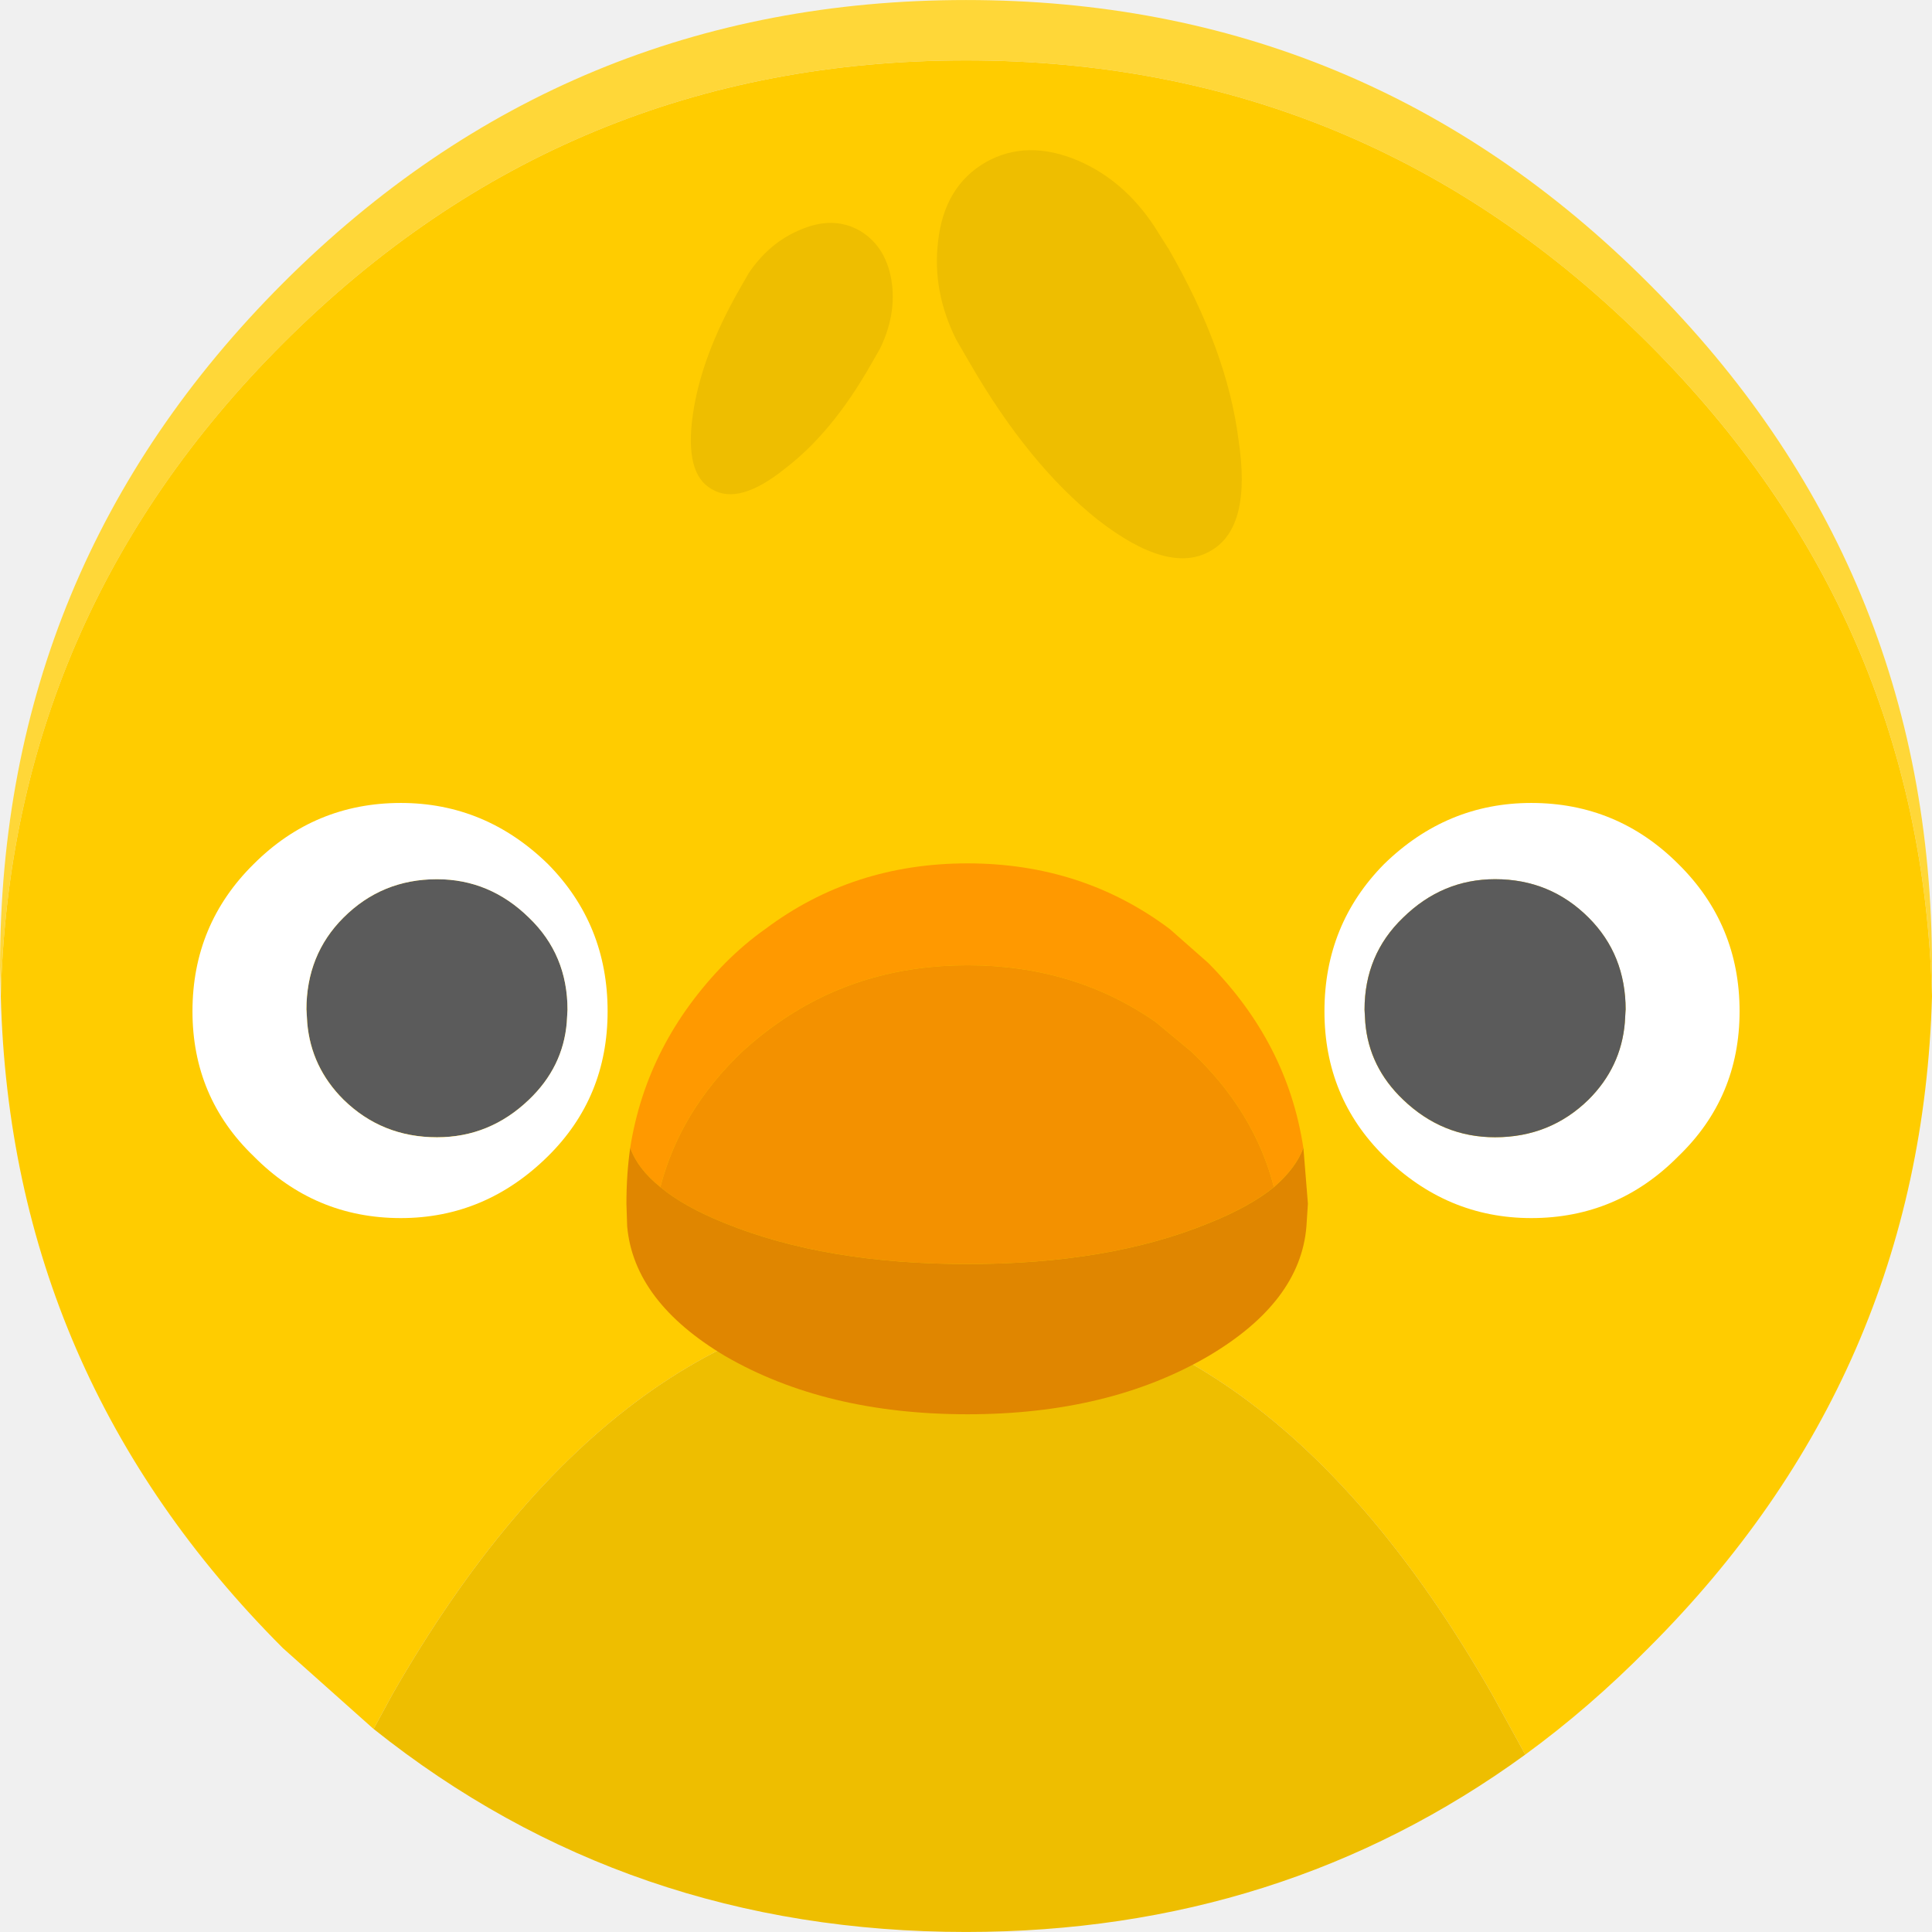
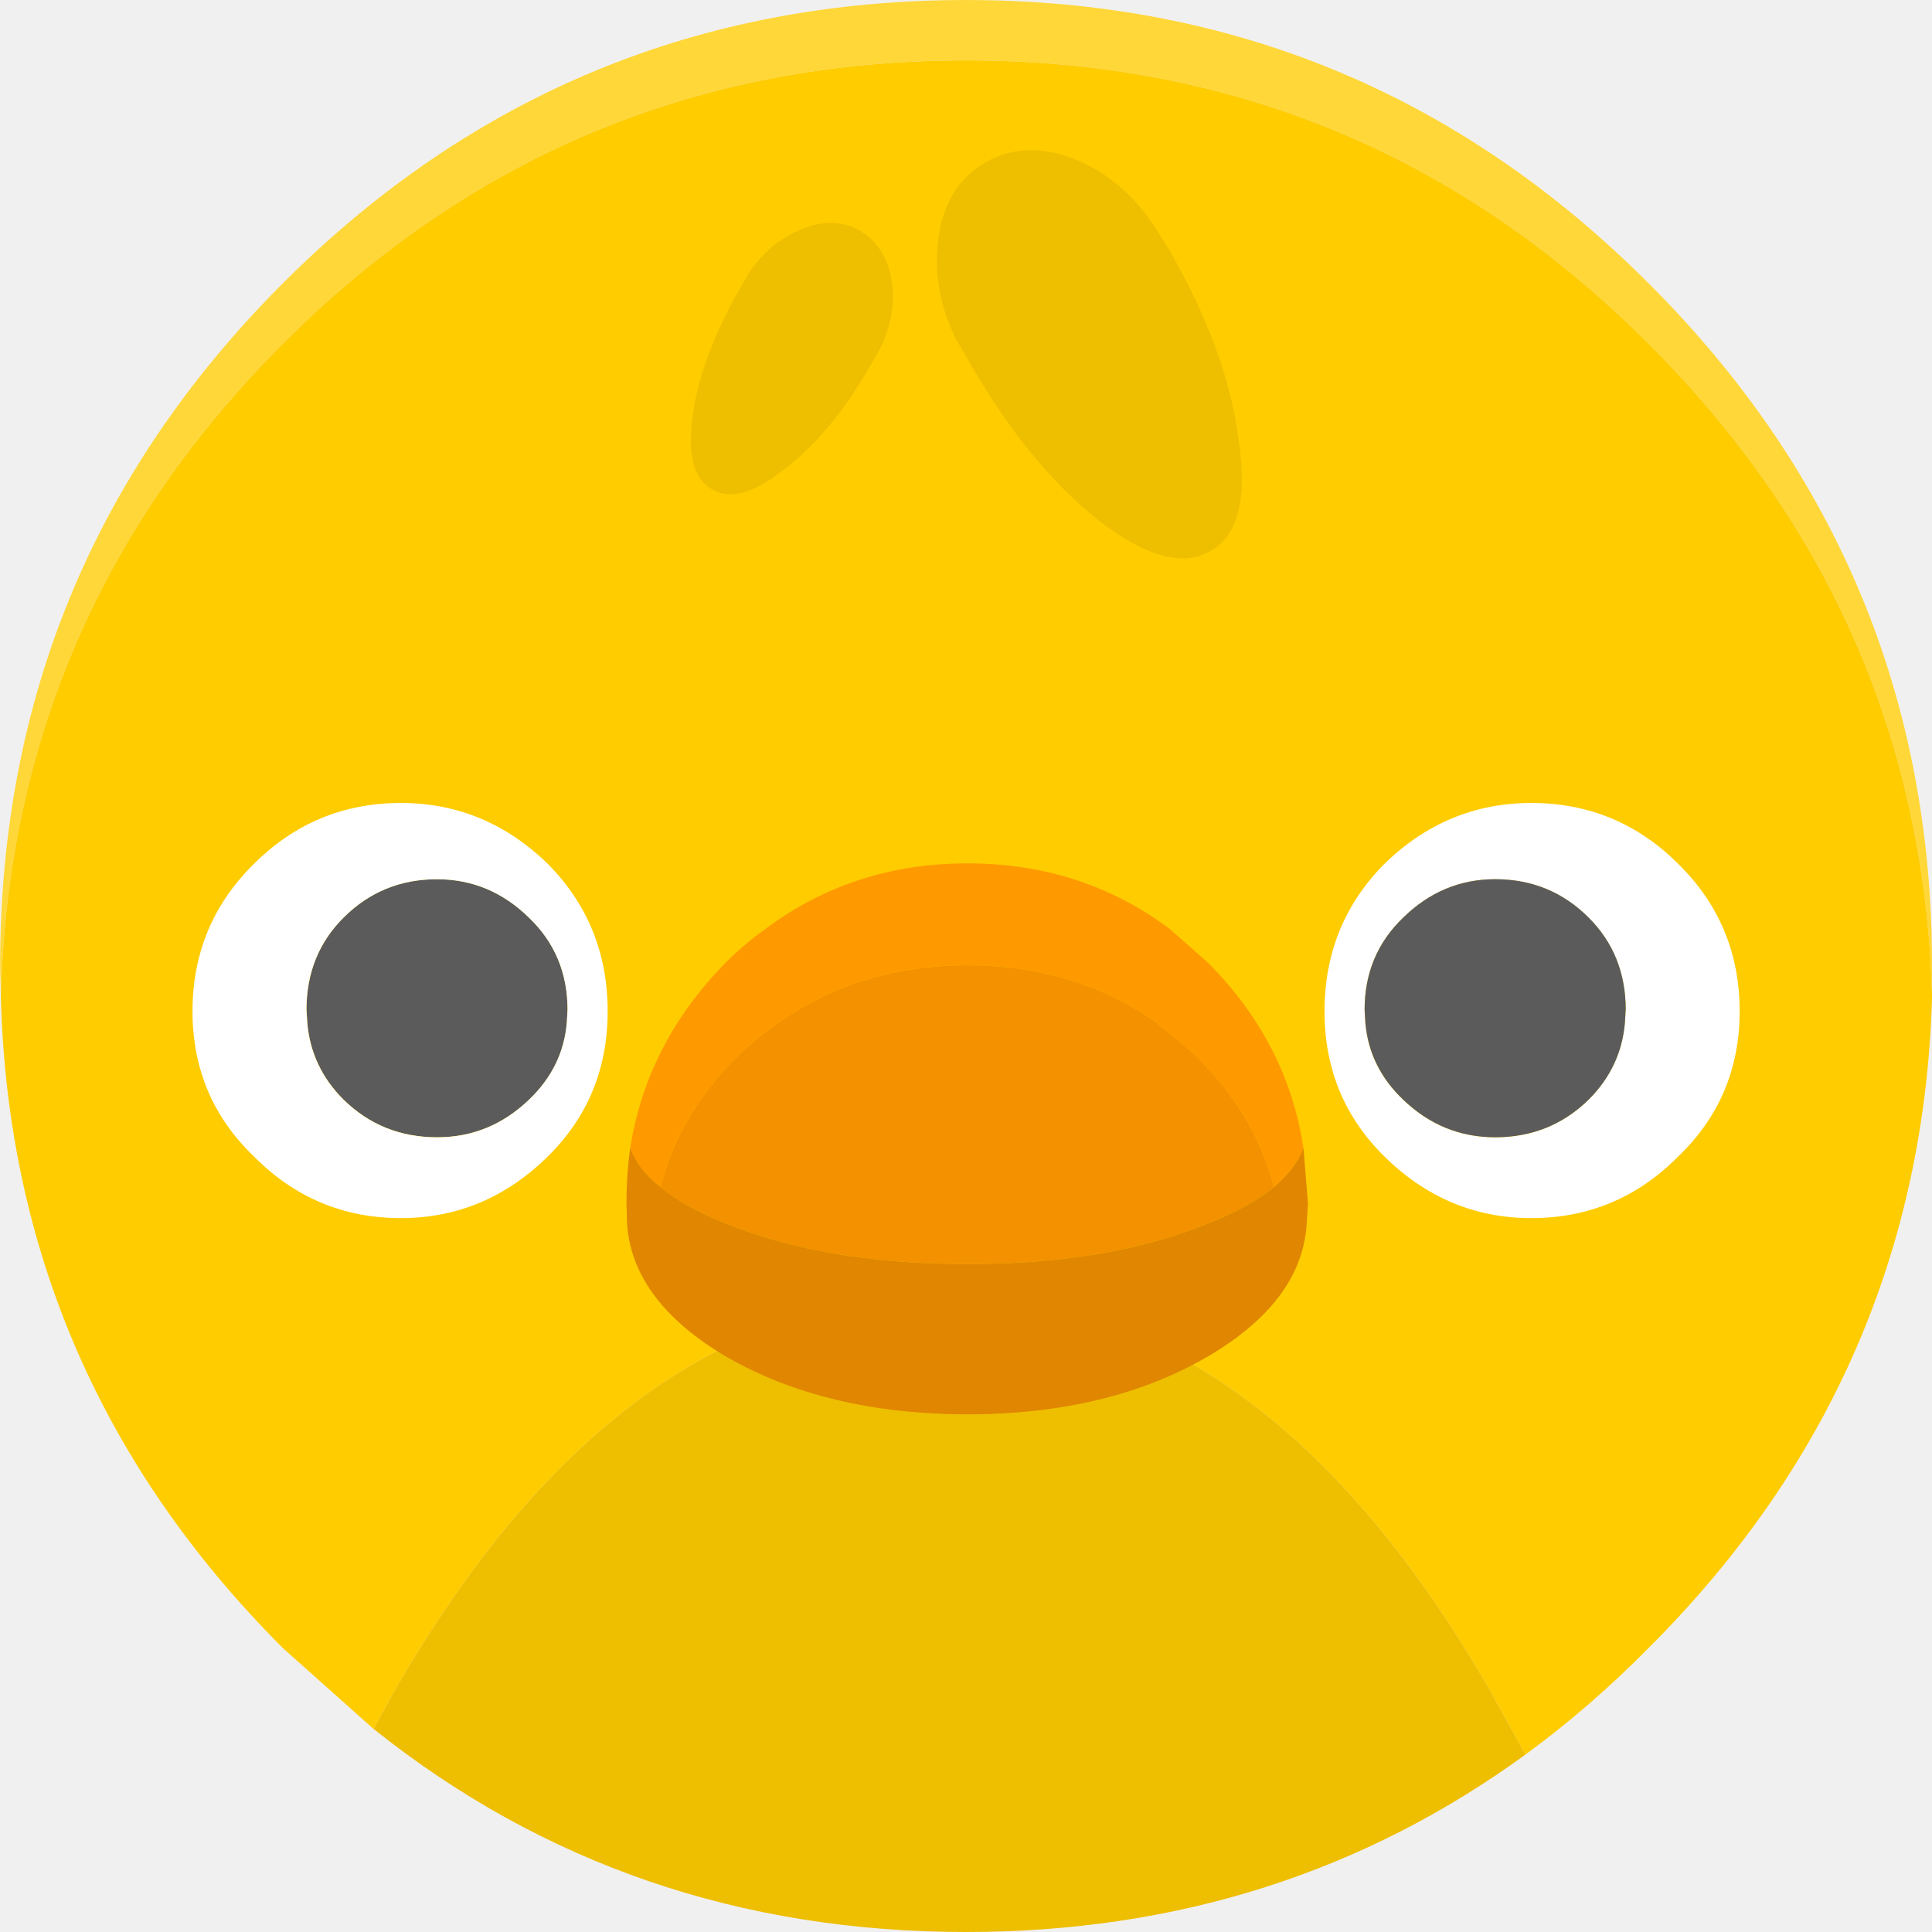
- <svg xmlns="http://www.w3.org/2000/svg" width="33.867mm" height="33.867mm" version="1.1" viewBox="0 0 33.867 33.867">
-   <g transform="translate(77.41 4.9274)">
-     <path d="m-77.396 12.535-0.013-0.529q0-7.011 4.961-11.972 4.961-4.961 11.972-4.961 6.998 0 11.959 4.961 4.974 4.961 4.974 11.972v0.529q-0.185-6.668-4.974-11.443-4.961-4.961-11.959-4.961-7.011 0-11.972 4.961-4.776 4.776-4.948 11.443" fill="#ffd738" />
-     <path d="m-77.396 12.535q0.172-6.668 4.948-11.443 4.961-4.961 11.972-4.961 6.998 0 11.959 4.961 4.789 4.776 4.974 11.443-0.185 6.654-4.974 11.43-1.032 1.045-2.156 1.865l-0.582-1.058q-3.982-6.972-9.631-6.972t-9.644 6.972l-0.331 0.609-1.587-1.415q-4.776-4.776-4.948-11.43" fill="#fc0" />
-     <path d="m-50.673 25.83q-4.273 3.109-9.803 3.109-5.927 0-10.385-3.559l0.331-0.609q3.995-6.972 9.644-6.972t9.631 6.972l0.582 1.058" fill="#eebe00" />
-     <path d="m-46.916 12.8q0 1.508-1.072 2.54-1.072 1.085-2.58 1.085-1.482 0-2.58-1.085-1.045-1.032-1.045-2.54 0-1.521 1.045-2.58 1.098-1.072 2.58-1.072 1.508 0 2.58 1.072 1.072 1.058 1.072 2.58m-1.998-0.026q0-0.966-0.648-1.614-0.675-0.675-1.64-0.675-0.926 0-1.614 0.675-0.675 0.648-0.675 1.614l0.013 0.225q0.066 0.781 0.661 1.349 0.688 0.661 1.614 0.661 0.966 0 1.64-0.661 0.569-0.569 0.635-1.349l0.013-0.225" fill="#fff" />
-     <path d="m-48.914 12.773-0.013 0.225q-0.066 0.781-0.635 1.349-0.675 0.661-1.64 0.661-0.926 0-1.614-0.661-0.595-0.569-0.661-1.349l-0.013-0.225q0-0.966 0.675-1.614 0.688-0.675 1.614-0.675 0.966 0 1.64 0.675 0.648 0.648 0.648 1.614" fill="#5b5b5b" />
-     <path d="m-72.038 12.773q0-0.966 0.648-1.614 0.675-0.675 1.64-0.675 0.926 0 1.614 0.675 0.675 0.648 0.675 1.614l-0.013 0.225q-0.066 0.781-0.661 1.349-0.688 0.661-1.614 0.661-0.966 0-1.64-0.661-0.569-0.569-0.635-1.349l-0.013-0.225" fill="#5b5b5b" />
-     <path d="m-74.036 12.8q0-1.521 1.072-2.58 1.072-1.072 2.58-1.072 1.482 0 2.58 1.072 1.045 1.058 1.045 2.58 0 1.508-1.045 2.54-1.098 1.085-2.58 1.085-1.508 0-2.58-1.085-1.072-1.032-1.072-2.54m1.998-0.026 0.013 0.225q0.066 0.781 0.635 1.349 0.675 0.661 1.64 0.661 0.926 0 1.614-0.661 0.595-0.569 0.661-1.349l0.013-0.225q0-0.966-0.675-1.614-0.688-0.675-1.614-0.675-0.966 0-1.64 0.675-0.648 0.648-0.648 1.614" fill="#fff" />
-     <path d="m-66.363 15.194q0.291-1.839 1.667-3.241 0.344-0.344 0.701-0.595 1.535-1.151 3.545-1.151 2.011 0 3.545 1.151l0.675 0.595q1.389 1.402 1.667 3.241-0.132 0.357-0.516 0.688-0.344-1.336-1.455-2.381l-0.622-0.516q-1.429-0.992-3.294-0.992-1.865 0-3.294 0.992-0.331 0.225-0.648 0.516-1.098 1.045-1.442 2.381-0.397-0.318-0.529-0.688" fill="#f90" />
-     <path d="m-65.834 15.882q0.344-1.336 1.442-2.381 0.318-0.291 0.648-0.516 1.429-0.992 3.294-0.992 1.865 0 3.294 0.992l0.622 0.516q1.111 1.045 1.455 2.381-0.423 0.344-1.151 0.635-1.746 0.714-4.22 0.714-2.487 0-4.247-0.714-0.728-0.291-1.138-0.635" fill="#f39100" />
-     <path d="m-65.834 15.882q0.41 0.344 1.138 0.635 1.76 0.714 4.247 0.714 2.474 0 4.22-0.714 0.728-0.291 1.151-0.635 0.384-0.331 0.516-0.688l0.079 0.979-0.026 0.397q-0.106 1.323-1.72 2.275-1.746 1.019-4.22 1.019-2.487 0-4.247-1.019-1.601-0.953-1.72-2.275l-0.013-0.397q0-0.516 0.066-0.979 0.132 0.37 0.529 0.688" fill="#e08600" />
-     <path d="m-56.931-0.575q1.032 1.786 1.23 3.347 0.238 1.548-0.489 1.958-0.728 0.423-1.971-0.542-1.217-0.966-2.249-2.752l-0.238-0.41q-0.423-0.847-0.318-1.72 0.106-0.966 0.833-1.389 0.728-0.41 1.627-0.026 0.794 0.344 1.323 1.138l0.251 0.397m-5.212 2.037q-0.675 1.191-1.508 1.826-0.807 0.648-1.283 0.357-0.476-0.265-0.331-1.296t0.82-2.209l0.159-0.278q0.357-0.529 0.886-0.754 0.595-0.265 1.072 0.013 0.476 0.291 0.556 0.939 0.066 0.556-0.212 1.125l-0.159 0.278" fill="#eebe00" />
+ <svg xmlns="http://www.w3.org/2000/svg" width="26.458mm" height="26.458mm" version="1.1" viewBox="0 0 26.458 26.458">
+   <g transform="translate(77.41 -2.481)">
+     <g transform="matrix(.78125 0 0 .78125 -16.933 6.3305)">
+       <path d="m-77.396 12.535-0.013-0.529q0-7.011 4.961-11.972 4.961-4.961 11.972-4.961 6.998 0 11.959 4.961 4.974 4.961 4.974 11.972v0.529q-0.185-6.668-4.974-11.443-4.961-4.961-11.959-4.961-7.011 0-11.972 4.961-4.776 4.776-4.948 11.443" style="fill:#ffd738" />
+       <path d="m-77.396 12.535q0.172-6.668 4.948-11.443 4.961-4.961 11.972-4.961 6.998 0 11.959 4.961 4.789 4.776 4.974 11.443-0.185 6.654-4.974 11.43-1.032 1.045-2.156 1.865l-0.582-1.058q-3.982-6.972-9.631-6.972t-9.644 6.972l-0.331 0.609-1.587-1.415q-4.776-4.776-4.948-11.43" style="fill:#fc0" />
+       <path d="m-50.673 25.83q-4.273 3.109-9.803 3.109-5.927 0-10.385-3.559l0.331-0.609q3.995-6.972 9.644-6.972t9.631 6.972l0.582 1.058" style="fill:#eebe00" />
+       <path d="m-46.916 12.8q0 1.508-1.072 2.54-1.072 1.085-2.58 1.085-1.482 0-2.58-1.085-1.045-1.032-1.045-2.54 0-1.521 1.045-2.58 1.098-1.072 2.58-1.072 1.508 0 2.58 1.072 1.072 1.058 1.072 2.58m-1.998-0.026q0-0.966-0.648-1.614-0.675-0.675-1.64-0.675-0.926 0-1.614 0.675-0.675 0.648-0.675 1.614l0.013 0.225q0.066 0.781 0.661 1.349 0.688 0.661 1.614 0.661 0.966 0 1.64-0.661 0.569-0.569 0.635-1.349l0.013-0.225" style="fill:#fff" />
+       <path d="m-48.914 12.773-0.013 0.225q-0.066 0.781-0.635 1.349-0.675 0.661-1.64 0.661-0.926 0-1.614-0.661-0.595-0.569-0.661-1.349l-0.013-0.225q0-0.966 0.675-1.614 0.688-0.675 1.614-0.675 0.966 0 1.64 0.675 0.648 0.648 0.648 1.614" style="fill:#5b5b5b" />
+       <path d="m-72.038 12.773q0-0.966 0.648-1.614 0.675-0.675 1.64-0.675 0.926 0 1.614 0.675 0.675 0.648 0.675 1.614l-0.013 0.225q-0.066 0.781-0.661 1.349-0.688 0.661-1.614 0.661-0.966 0-1.64-0.661-0.569-0.569-0.635-1.349l-0.013-0.225" style="fill:#5b5b5b" />
+       <path d="m-74.036 12.8q0-1.521 1.072-2.58 1.072-1.072 2.58-1.072 1.482 0 2.58 1.072 1.045 1.058 1.045 2.58 0 1.508-1.045 2.54-1.098 1.085-2.58 1.085-1.508 0-2.58-1.085-1.072-1.032-1.072-2.54m1.998-0.026 0.013 0.225q0.066 0.781 0.635 1.349 0.675 0.661 1.64 0.661 0.926 0 1.614-0.661 0.595-0.569 0.661-1.349l0.013-0.225q0-0.966-0.675-1.614-0.688-0.675-1.614-0.675-0.966 0-1.64 0.675-0.648 0.648-0.648 1.614" style="fill:#fff" />
+       <path d="m-66.363 15.194q0.291-1.839 1.667-3.241 0.344-0.344 0.701-0.595 1.535-1.151 3.545-1.151 2.011 0 3.545 1.151l0.675 0.595q1.389 1.402 1.667 3.241-0.132 0.357-0.516 0.688-0.344-1.336-1.455-2.381l-0.622-0.516q-1.429-0.992-3.294-0.992-1.865 0-3.294 0.992-0.331 0.225-0.648 0.516-1.098 1.045-1.442 2.381-0.397-0.318-0.529-0.688" style="fill:#f90" />
+       <path d="m-65.834 15.882q0.344-1.336 1.442-2.381 0.318-0.291 0.648-0.516 1.429-0.992 3.294-0.992 1.865 0 3.294 0.992l0.622 0.516q1.111 1.045 1.455 2.381-0.423 0.344-1.151 0.635-1.746 0.714-4.22 0.714-2.487 0-4.247-0.714-0.728-0.291-1.138-0.635" style="fill:#f39100" />
+       <path d="m-65.834 15.882q0.41 0.344 1.138 0.635 1.76 0.714 4.247 0.714 2.474 0 4.22-0.714 0.728-0.291 1.151-0.635 0.384-0.331 0.516-0.688l0.079 0.979-0.026 0.397q-0.106 1.323-1.72 2.275-1.746 1.019-4.22 1.019-2.487 0-4.247-1.019-1.601-0.953-1.72-2.275l-0.013-0.397q0-0.516 0.066-0.979 0.132 0.37 0.529 0.688" style="fill:#e08600" />
+       <path d="m-56.931-0.575q1.032 1.786 1.23 3.347 0.238 1.548-0.489 1.958-0.728 0.423-1.971-0.542-1.217-0.966-2.249-2.752l-0.238-0.41q-0.423-0.847-0.318-1.72 0.106-0.966 0.833-1.389 0.728-0.41 1.627-0.026 0.794 0.344 1.323 1.138l0.251 0.397m-5.212 2.037q-0.675 1.191-1.508 1.826-0.807 0.648-1.283 0.357-0.476-0.265-0.331-1.296t0.82-2.209l0.159-0.278q0.357-0.529 0.886-0.754 0.595-0.265 1.072 0.013 0.476 0.291 0.556 0.939 0.066 0.556-0.212 1.125l-0.159 0.278" style="fill:#eebe00" />
+     </g>
  </g>
</svg>
